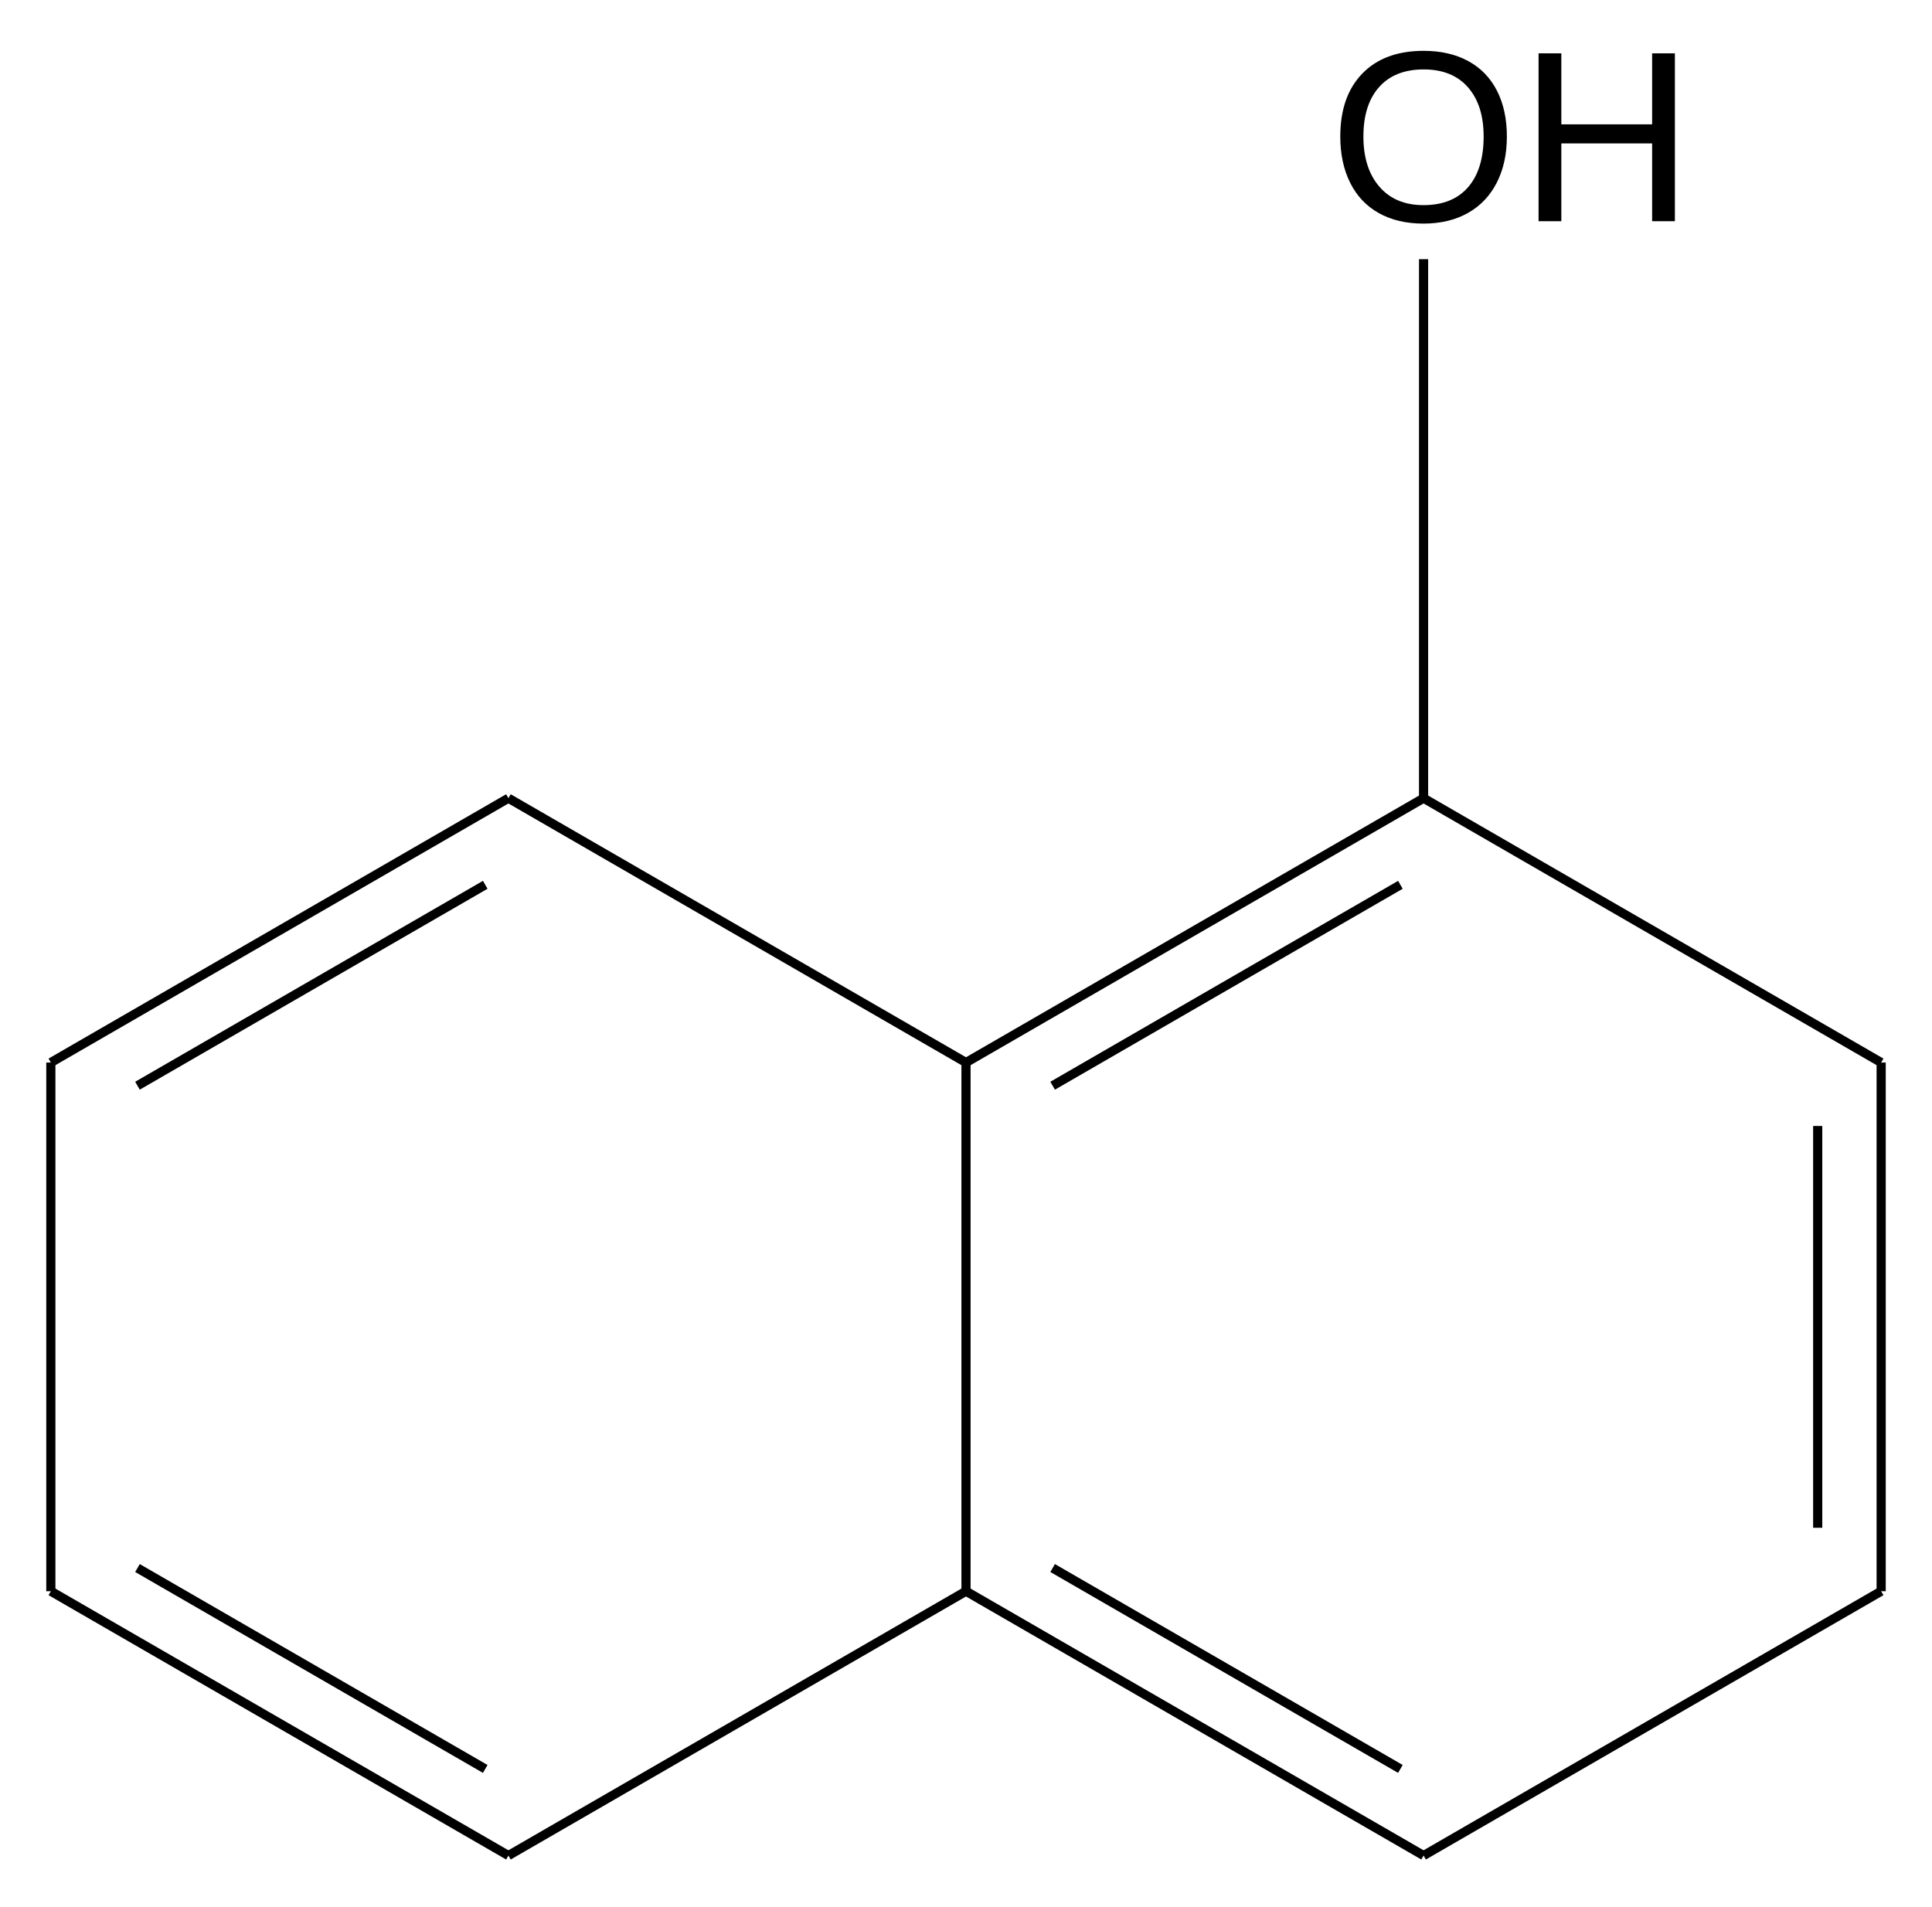
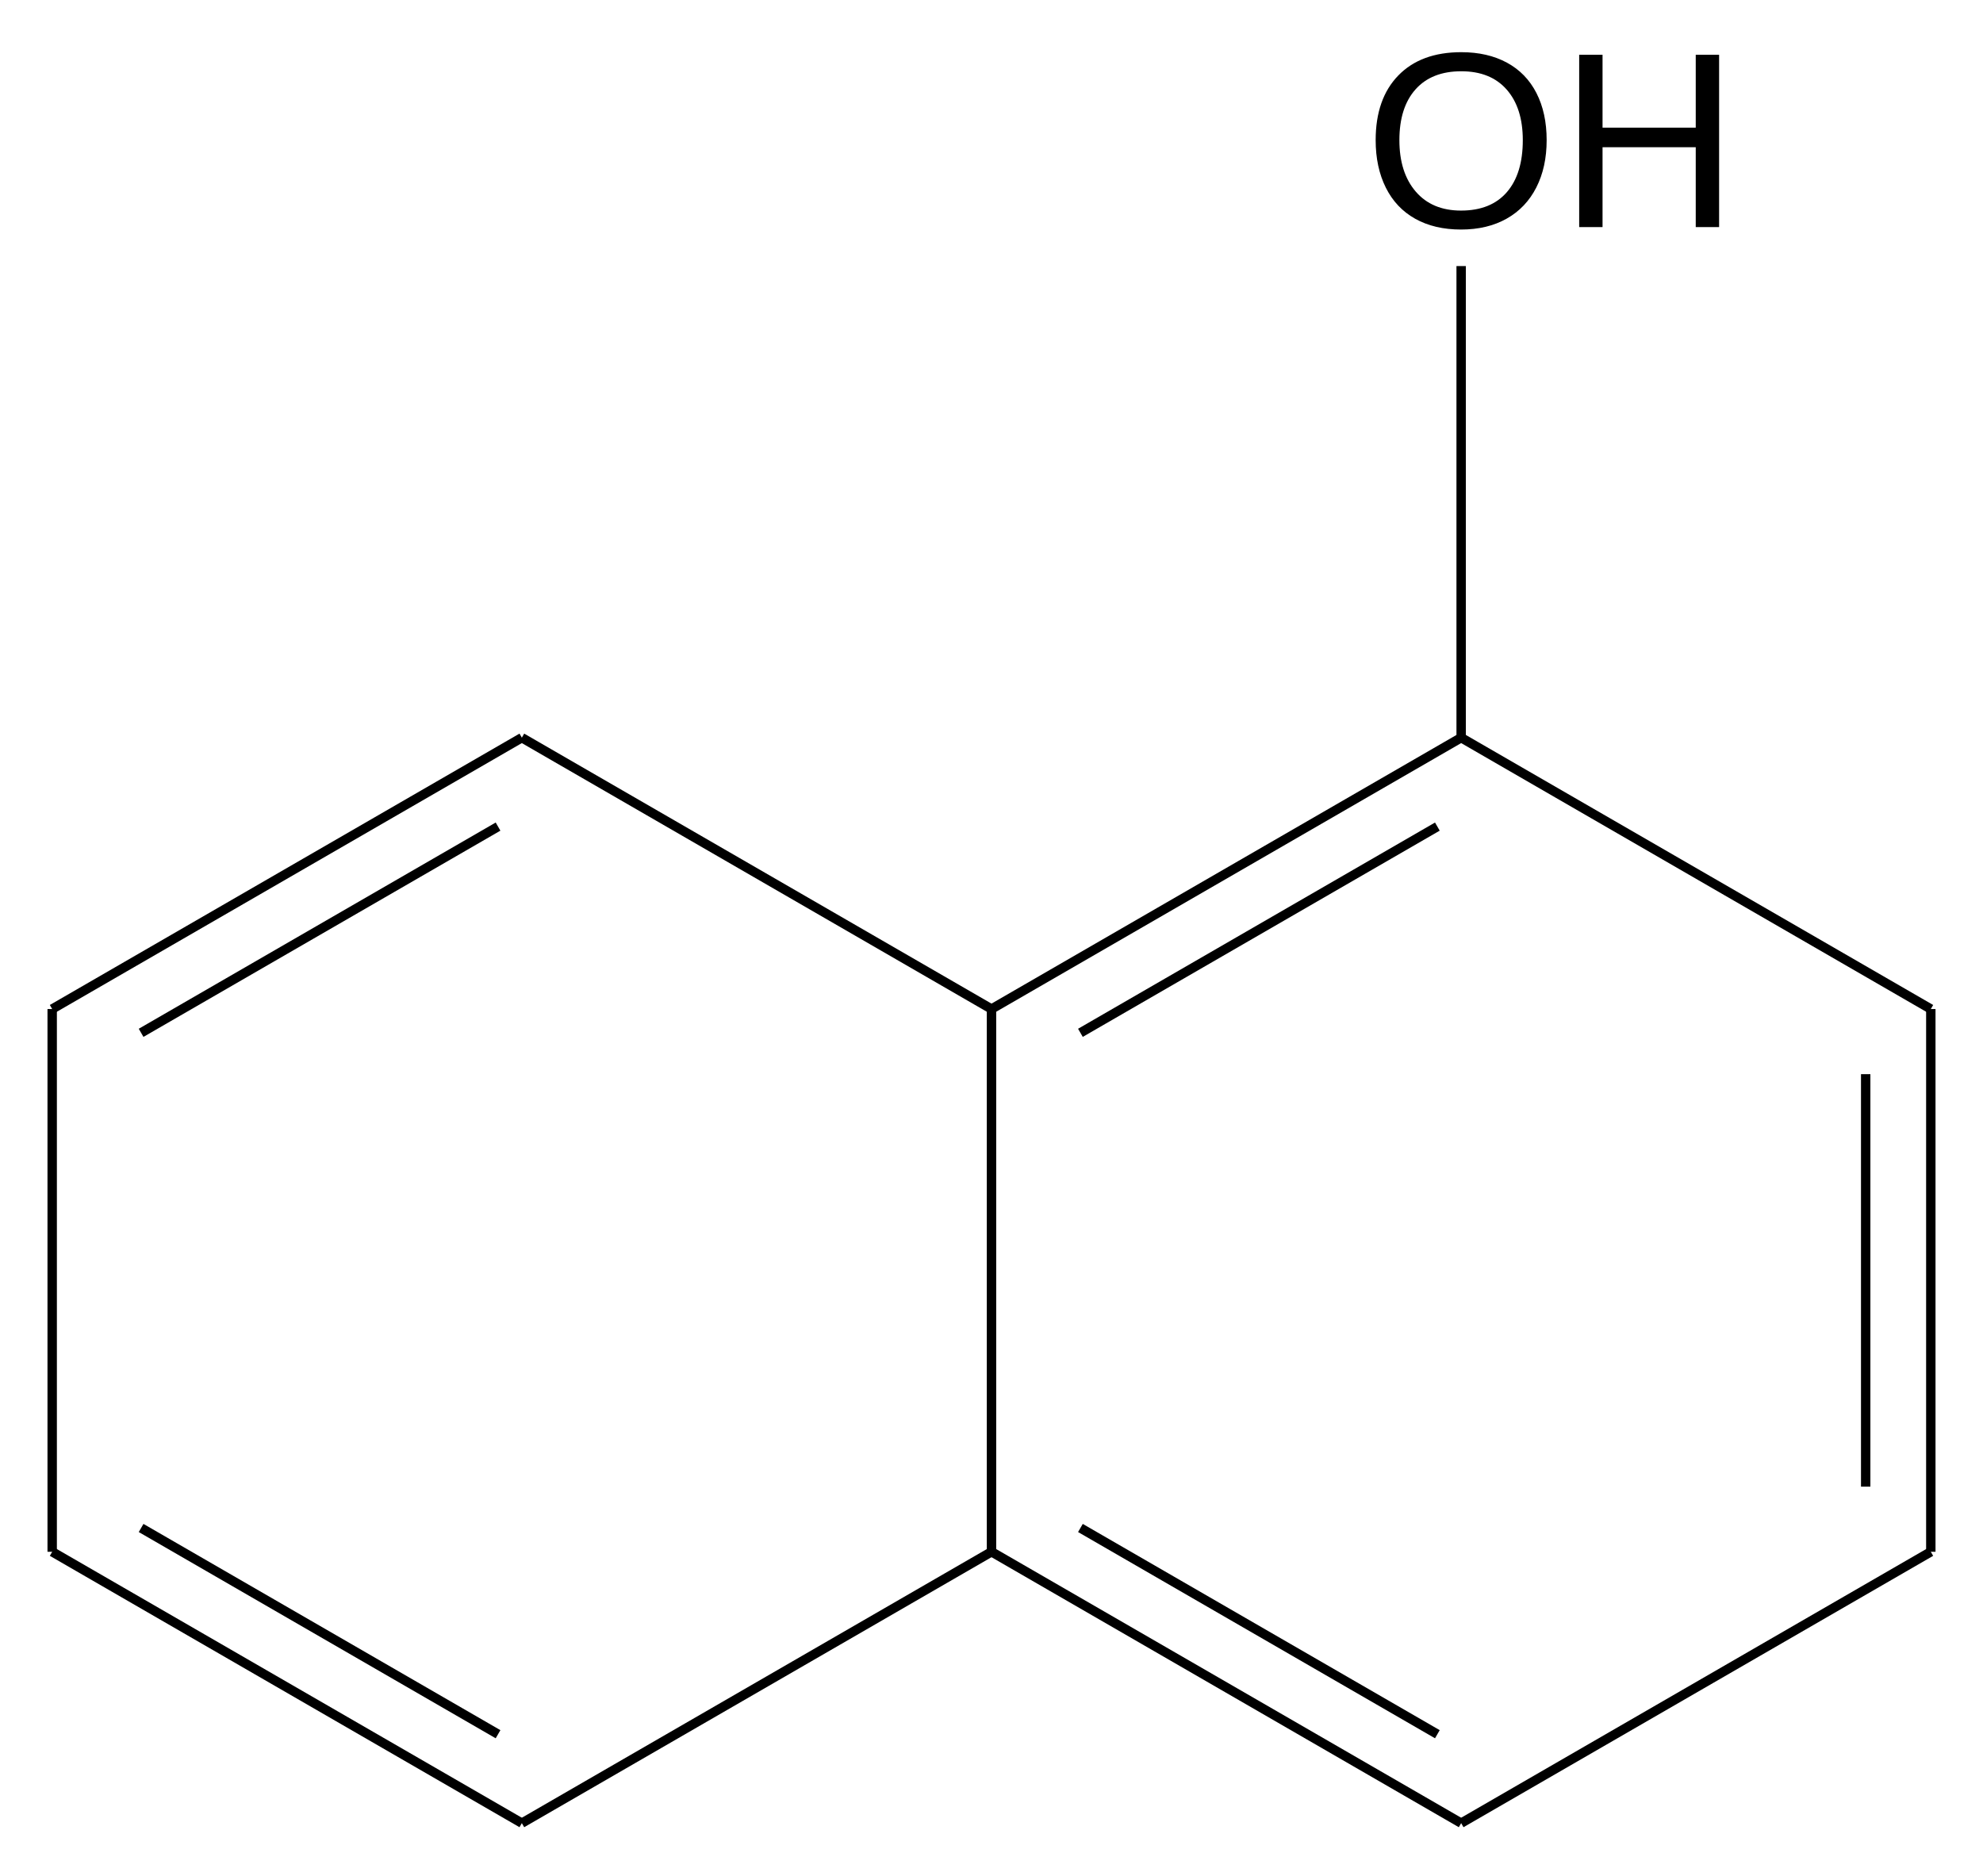
- <svg xmlns="http://www.w3.org/2000/svg" viewBox="-190.000 -287.016 380.000 375.016" role="img" aria-labelledby="title">
+ <svg xmlns="http://www.w3.org/2000/svg" viewBox="-190.000 -271.352 380.000 359.352" role="img" aria-labelledby="title">
  <g fill="none" stroke="#000" stroke-width="1.8" stroke-linecap="butt">
    <line x1="0.000" y1="-78.000" x2="90.000" y2="-130.000" />
    <line x1="17.040" y1="-73.440" x2="85.440" y2="-112.960" />
    <line x1="90.000" y1="-130.000" x2="180.000" y2="-78.000" />
    <line x1="180.000" y1="-78.000" x2="180.000" y2="26.000" />
    <line x1="167.520" y1="-65.520" x2="167.520" y2="13.520" />
    <line x1="180.000" y1="26.000" x2="90.000" y2="78.000" />
    <line x1="90.000" y1="78.000" x2="0.000" y2="26.000" />
    <line x1="85.440" y1="60.960" x2="17.040" y2="21.440" />
    <line x1="0.000" y1="26.000" x2="-90.000" y2="78.000" />
    <line x1="-90.000" y1="78.000" x2="-180.000" y2="26.000" />
    <line x1="-94.560" y1="60.960" x2="-162.960" y2="21.440" />
    <line x1="-180.000" y1="26.000" x2="-180.000" y2="-78.000" />
    <line x1="-180.000" y1="-78.000" x2="-90.000" y2="-130.000" />
    <line x1="-162.960" y1="-73.440" x2="-94.560" y2="-112.960" />
    <line x1="-90.000" y1="-130.000" x2="0.000" y2="-78.000" />
    <line x1="0.000" y1="-78.000" x2="0.000" y2="26.000" />
-     <line x1="90.000" y1="-130.000" x2="90.000" y2="-236.031" />
+     <line x1="90.000" y1="-130.000" x2="90.000" y2="-220.368" />
  </g>
  <g fill="#000">
    <g data-label="" data-anchor-x="0.000" data-anchor-y="-78.000">
</g>
    <g data-label="" data-anchor-x="90.000" data-anchor-y="-130.000">
</g>
    <g data-label="" data-anchor-x="180.000" data-anchor-y="-78.000">
</g>
    <g data-label="" data-anchor-x="180.000" data-anchor-y="26.000">
</g>
    <g data-label="" data-anchor-x="90.000" data-anchor-y="78.000">
</g>
    <g data-label="" data-anchor-x="0.000" data-anchor-y="26.000">
</g>
    <g data-label="" data-anchor-x="-90.000" data-anchor-y="78.000">
</g>
    <g data-label="" data-anchor-x="-180.000" data-anchor-y="26.000">
</g>
    <g data-label="" data-anchor-x="-180.000" data-anchor-y="-78.000">
</g>
    <g data-label="" data-anchor-x="-90.000" data-anchor-y="-130.000">
</g>
-     <g data-label="OH" data-anchor-x="90.000" data-anchor-y="-260.000">
-       <path transform="translate(71.3438 -243.5) scale(1)" d="M35.039 -16.664Q35.039 -11.484 33.059 -7.594Q31.078 -3.703 27.375 -1.617Q23.672 0.469 18.633 0.469Q13.547 0.469 9.855 -1.594Q6.164 -3.656 4.219 -7.559Q2.273 -11.461 2.273 -16.664Q2.273 -24.586 6.609 -29.051Q10.945 -33.516 18.68 -33.516Q23.719 -33.516 27.422 -31.512Q31.125 -29.508 33.082 -25.688Q35.039 -21.867 35.039 -16.664ZM30.469 -16.664Q30.469 -22.828 27.387 -26.344Q24.305 -29.859 18.68 -29.859Q13.008 -29.859 9.914 -26.391Q6.82 -22.922 6.82 -16.664Q6.82 -10.453 9.949 -6.809Q13.078 -3.164 18.633 -3.164Q24.352 -3.164 27.41 -6.691Q30.469 -10.219 30.469 -16.664Z" />
-       <path transform="translate(108.6797 -243.5) scale(1)" d="M26.273 -0L26.273 -15.305L8.414 -15.305L8.414 -0L3.938 -0L3.938 -33.023L8.414 -33.023L8.414 -19.055L26.273 -19.055L26.273 -33.023L30.75 -33.023L30.75 -0Z" />
+     <g data-label="OH" data-anchor-x="90.000" data-anchor-y="-244.337">
+       <path transform="translate(71.3438 -227.8365) scale(1)" d="M35.039 -16.664Q35.039 -11.484 33.059 -7.594Q31.078 -3.703 27.375 -1.617Q23.672 0.469 18.633 0.469Q13.547 0.469 9.855 -1.594Q6.164 -3.656 4.219 -7.559Q2.273 -11.461 2.273 -16.664Q2.273 -24.586 6.609 -29.051Q10.945 -33.516 18.68 -33.516Q23.719 -33.516 27.422 -31.512Q31.125 -29.508 33.082 -25.688Q35.039 -21.867 35.039 -16.664ZM30.469 -16.664Q30.469 -22.828 27.387 -26.344Q24.305 -29.859 18.68 -29.859Q13.008 -29.859 9.914 -26.391Q6.82 -22.922 6.82 -16.664Q6.82 -10.453 9.949 -6.809Q13.078 -3.164 18.633 -3.164Q24.352 -3.164 27.41 -6.691Q30.469 -10.219 30.469 -16.664Z" />
+       <path transform="translate(108.6797 -227.8365) scale(1)" d="M26.273 -0L26.273 -15.305L8.414 -15.305L8.414 -0L3.938 -0L3.938 -33.023L8.414 -33.023L8.414 -19.055L26.273 -19.055L26.273 -33.023L30.75 -33.023L30.75 -0Z" />
    </g>
  </g>
</svg>
